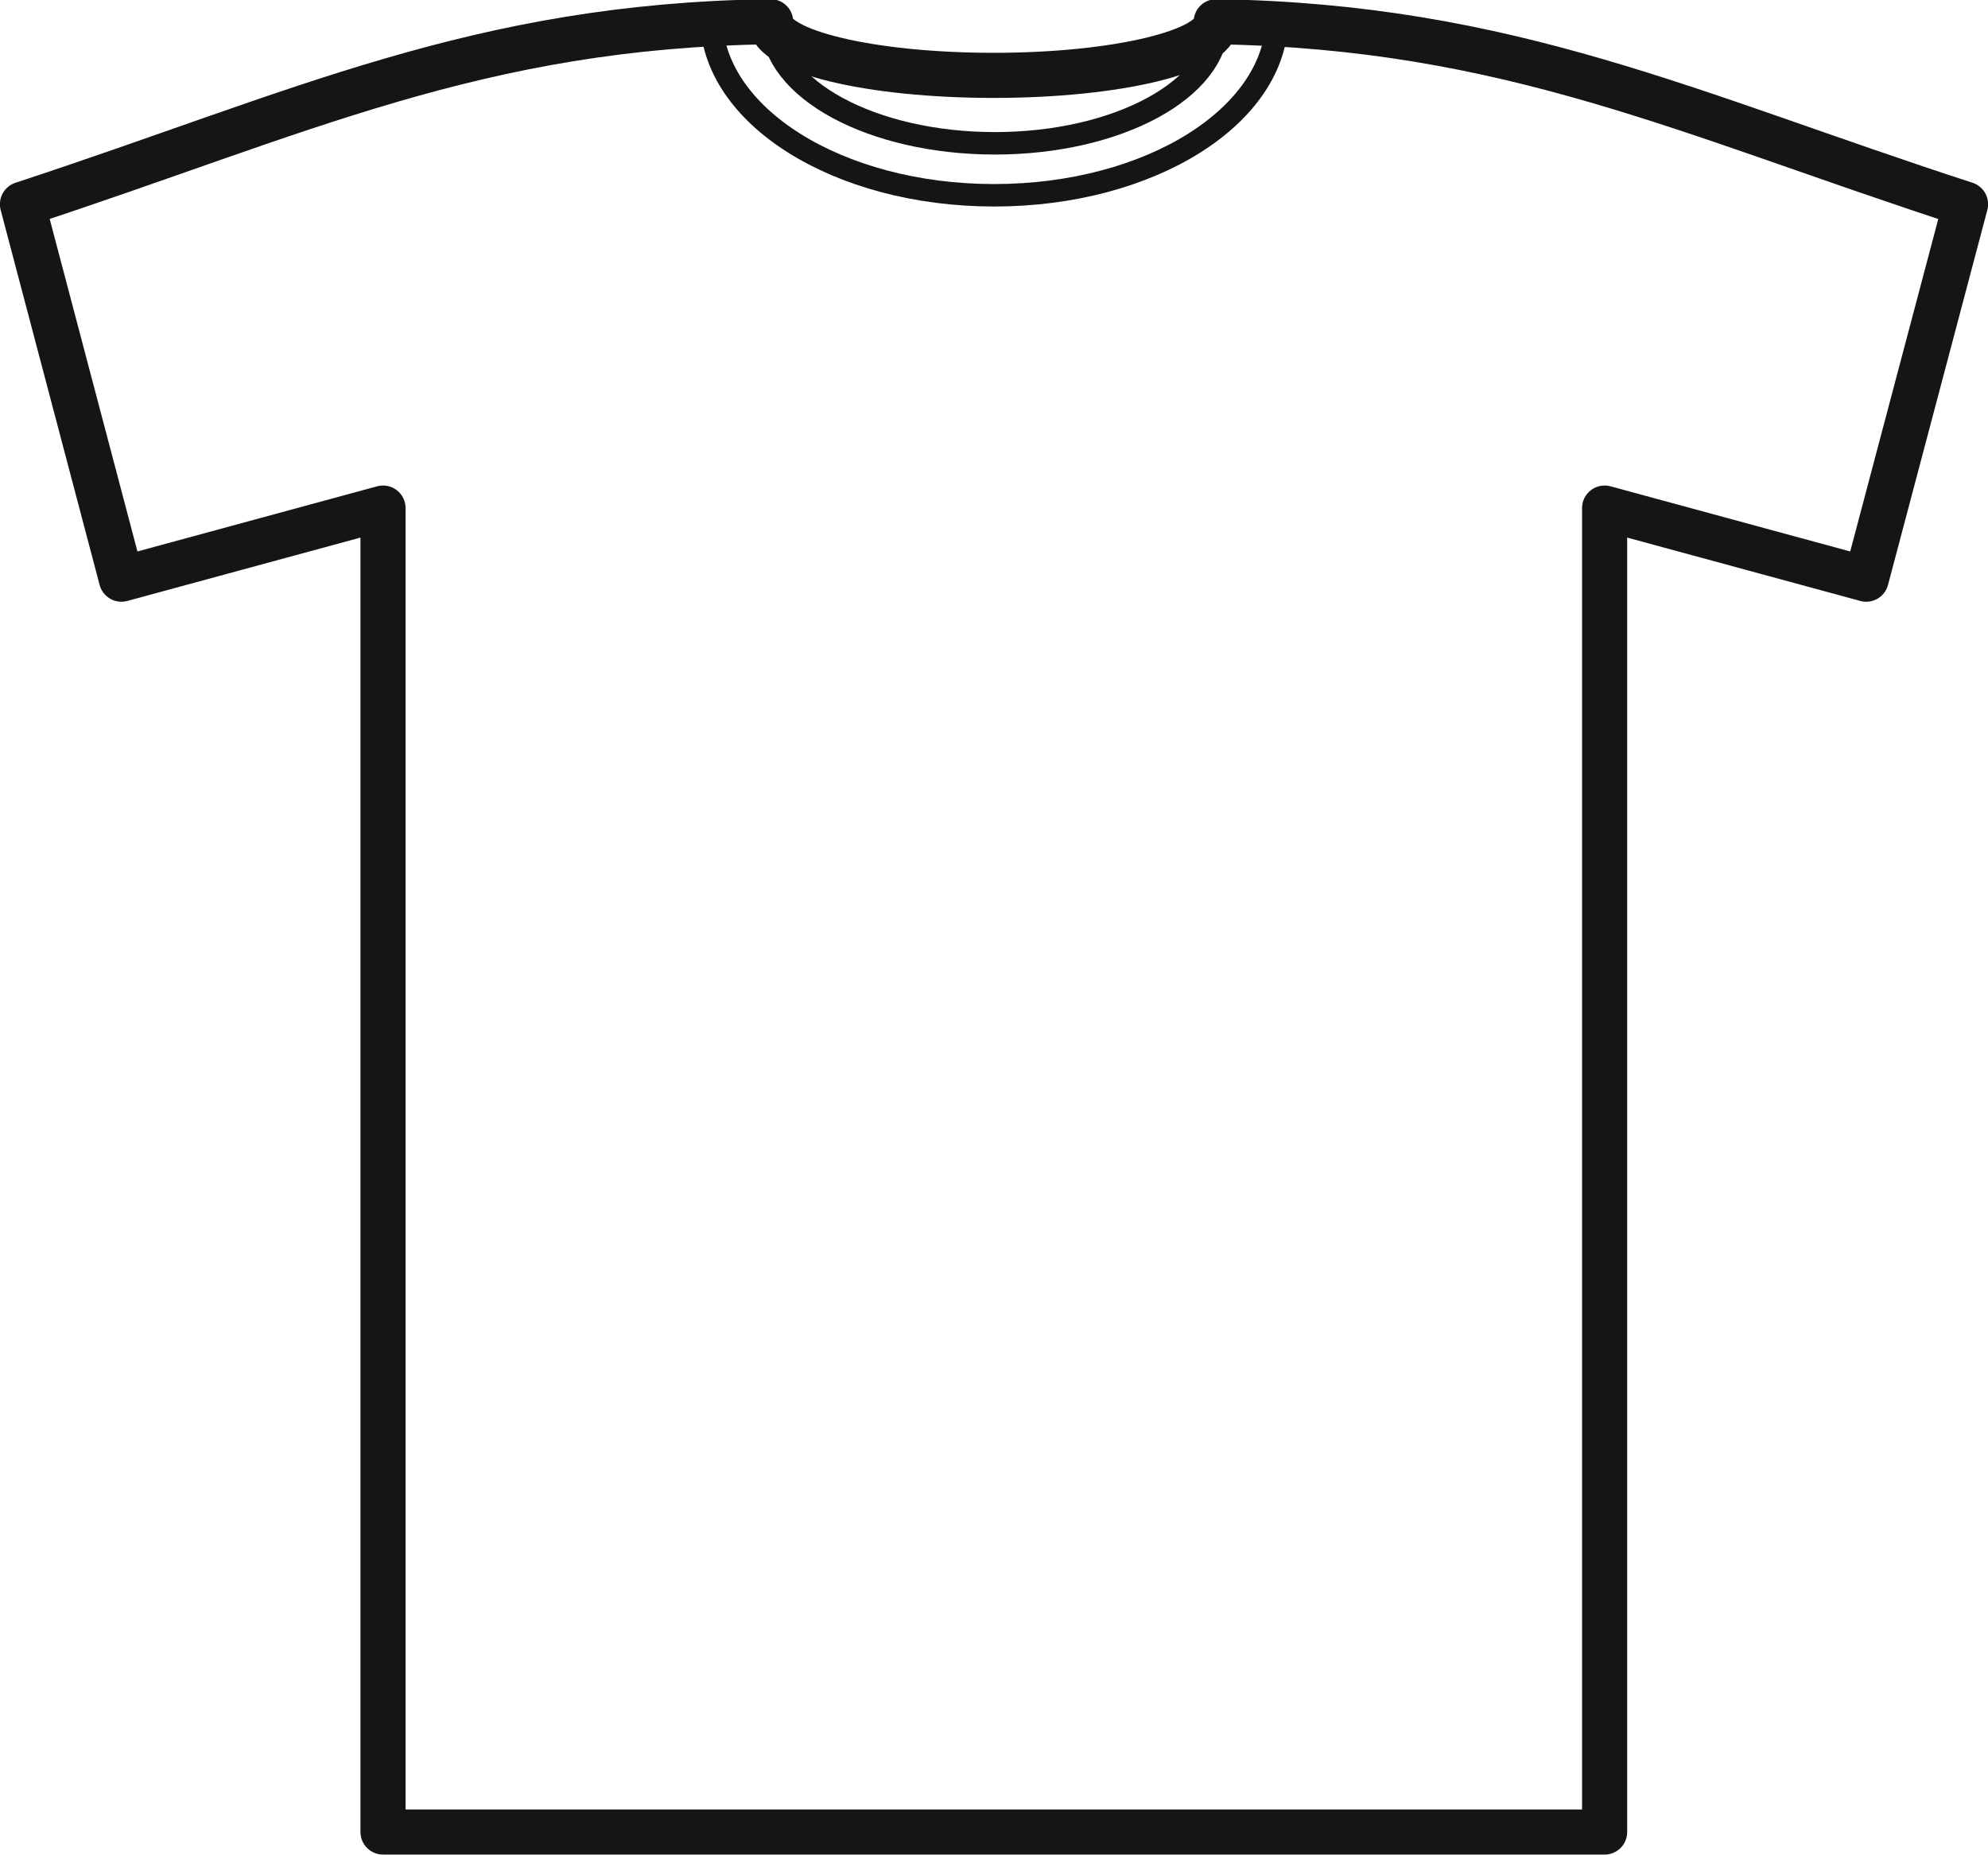
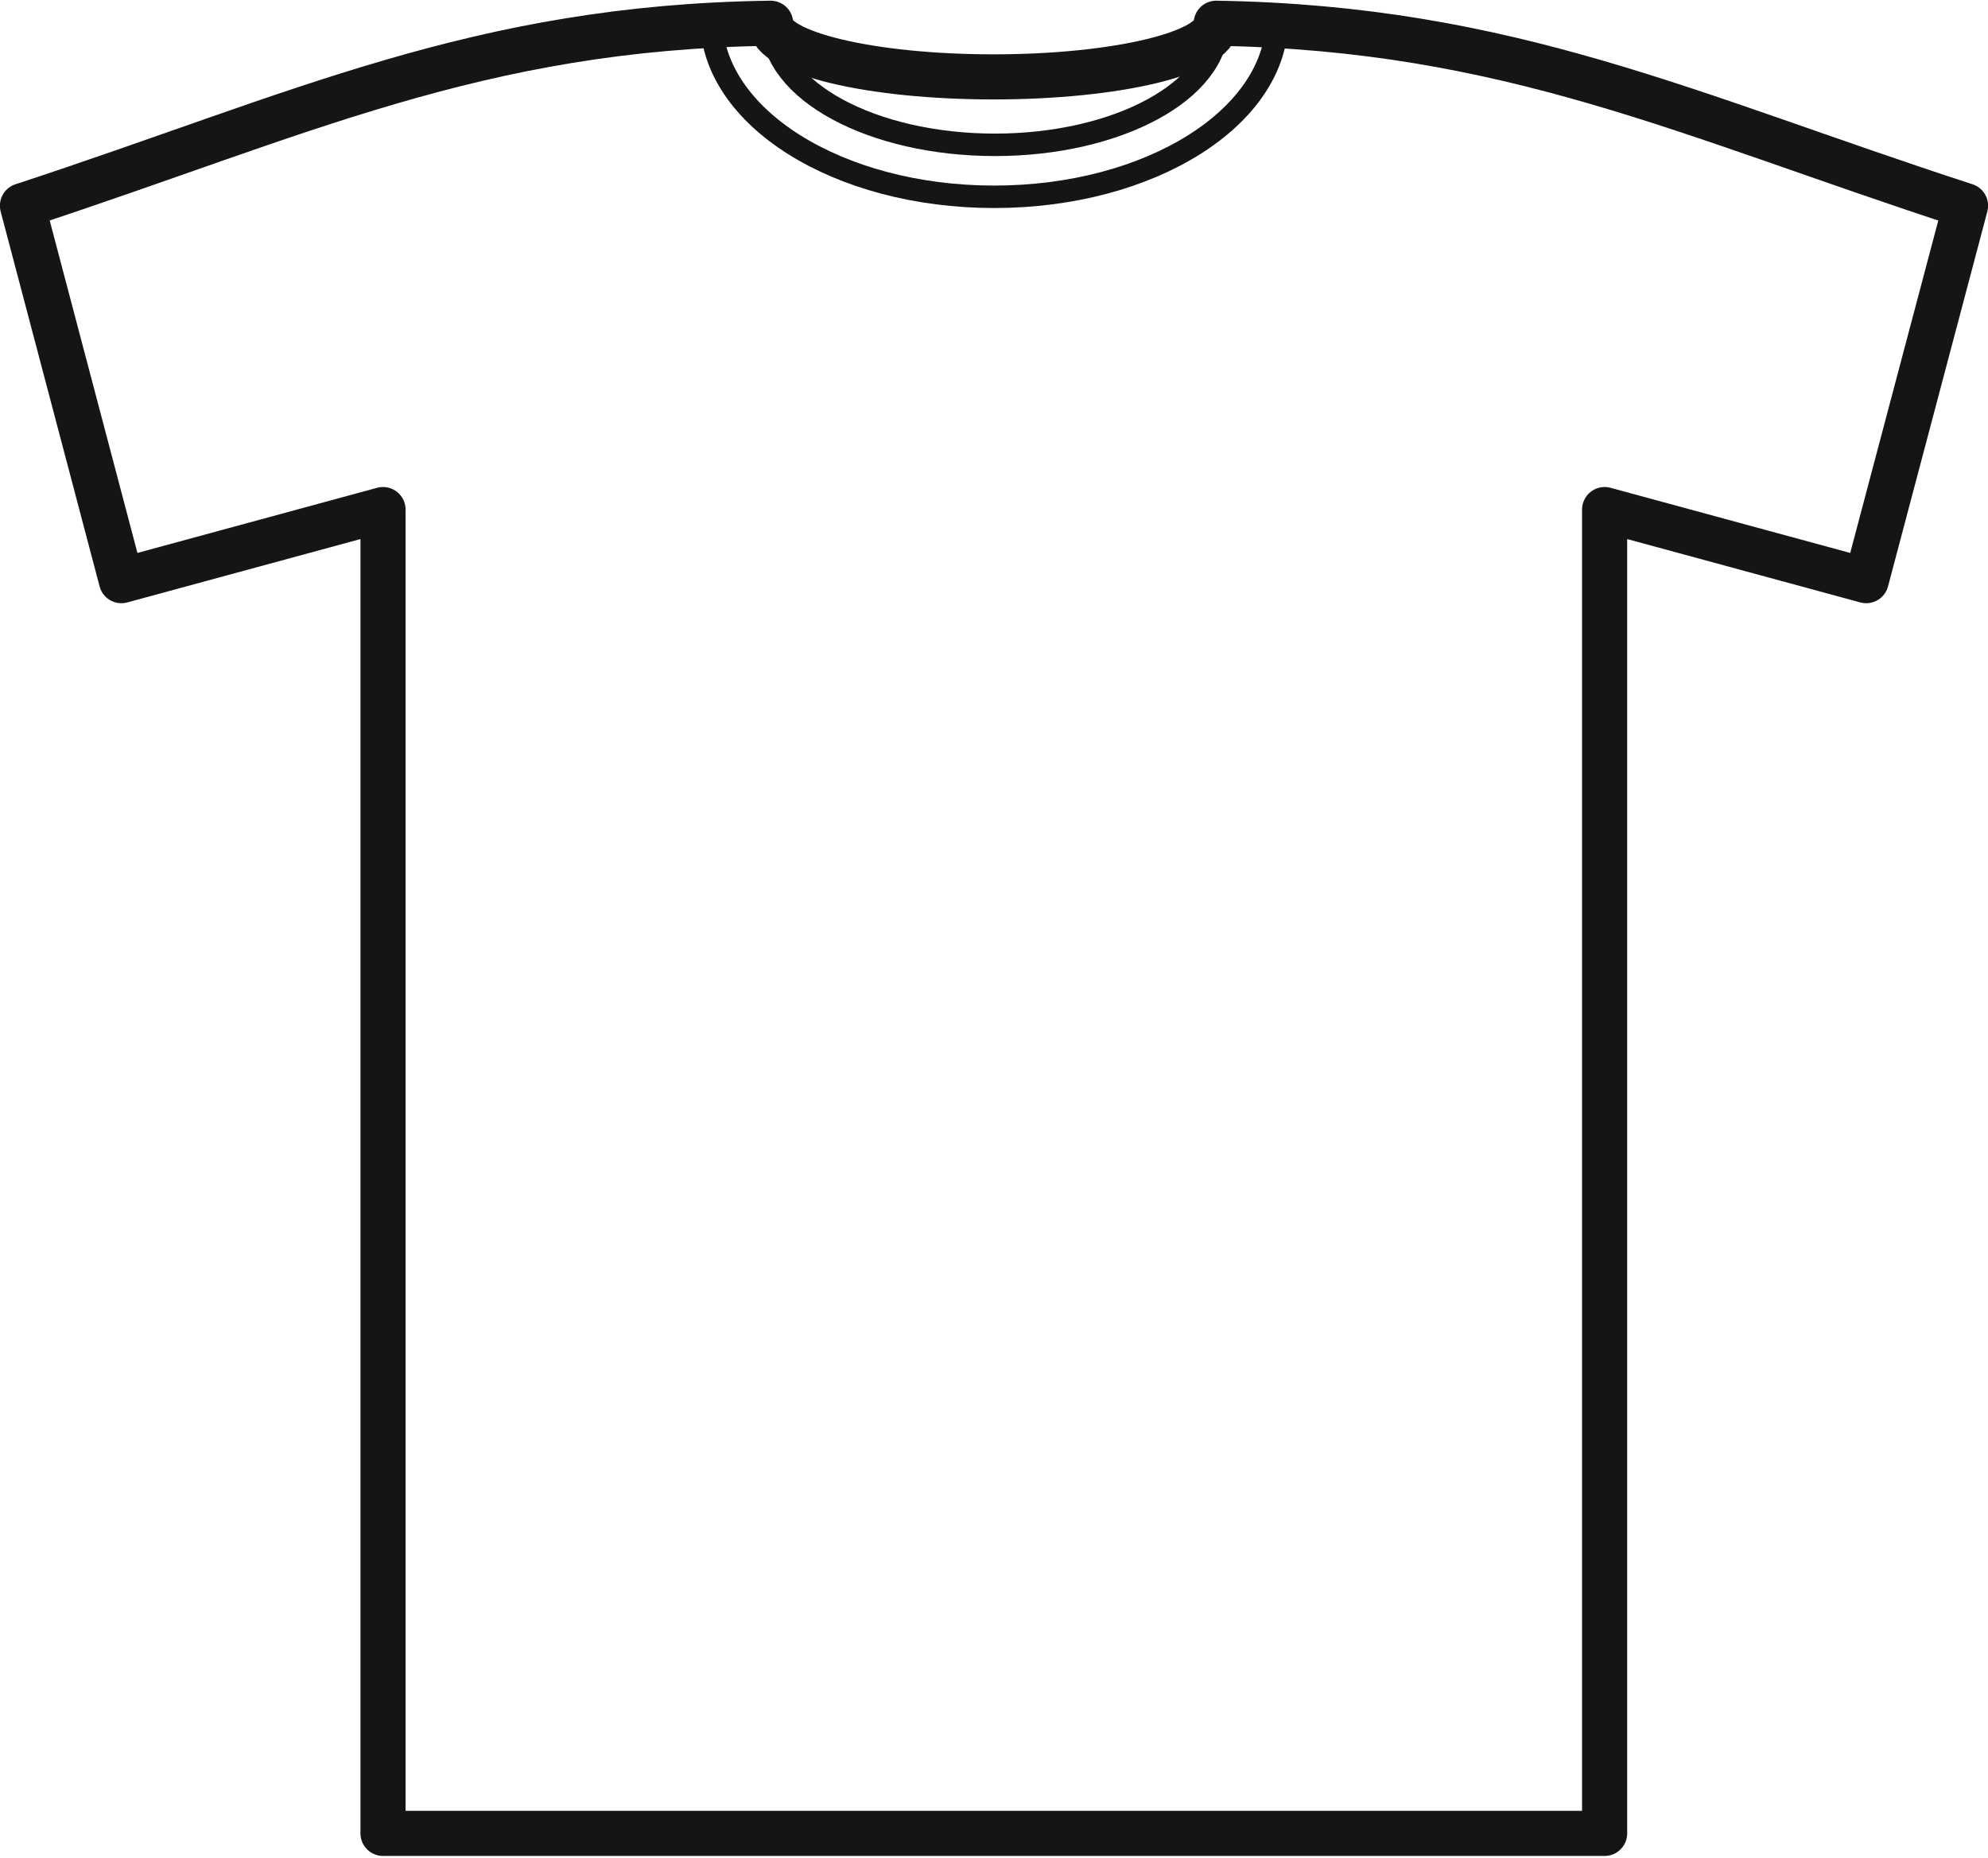
- <svg xmlns="http://www.w3.org/2000/svg" id="Режим_изоляции" data-name="Режим изоляции" width="37.78mm" height="35.25mm" viewBox="0 0 107.08 99.91">
+ <svg xmlns="http://www.w3.org/2000/svg" id="Режим_изоляции" data-name="Режим изоляции" width="107px" height="100px" viewBox="0 0 107.08 99.91">
  <defs>
    <style>.cls-1,.cls-2{fill:none;stroke:#141515;}.cls-1{stroke-miterlimit:10;stroke-width:1.21px;}.cls-2{stroke-linejoin:round;stroke-width:2.43px;}</style>
  </defs>
  <path class="cls-1" d="M65.59,1.21c0,3.6-5.4,6.51-12,6.51s-12-2.91-12-6.51" />
  <path class="cls-2" d="M53.53,98.69H20.63V27.37L6.54,31.2,1.21,11c14.94-4.9,24.51-9.62,40.3-9.83,0,1.6,5.37,2.89,12,2.89s12-1.28,12-2.89C81.33,1.42,90.92,6.14,105.87,11L100.52,31.2,86.43,27.37V98.69H53.53Z" />
  <path class="cls-1" d="M68.79,0.92c0,5.31-6.83,9.6-15.24,9.6S38.31,6.23,38.31.92" />
</svg>
